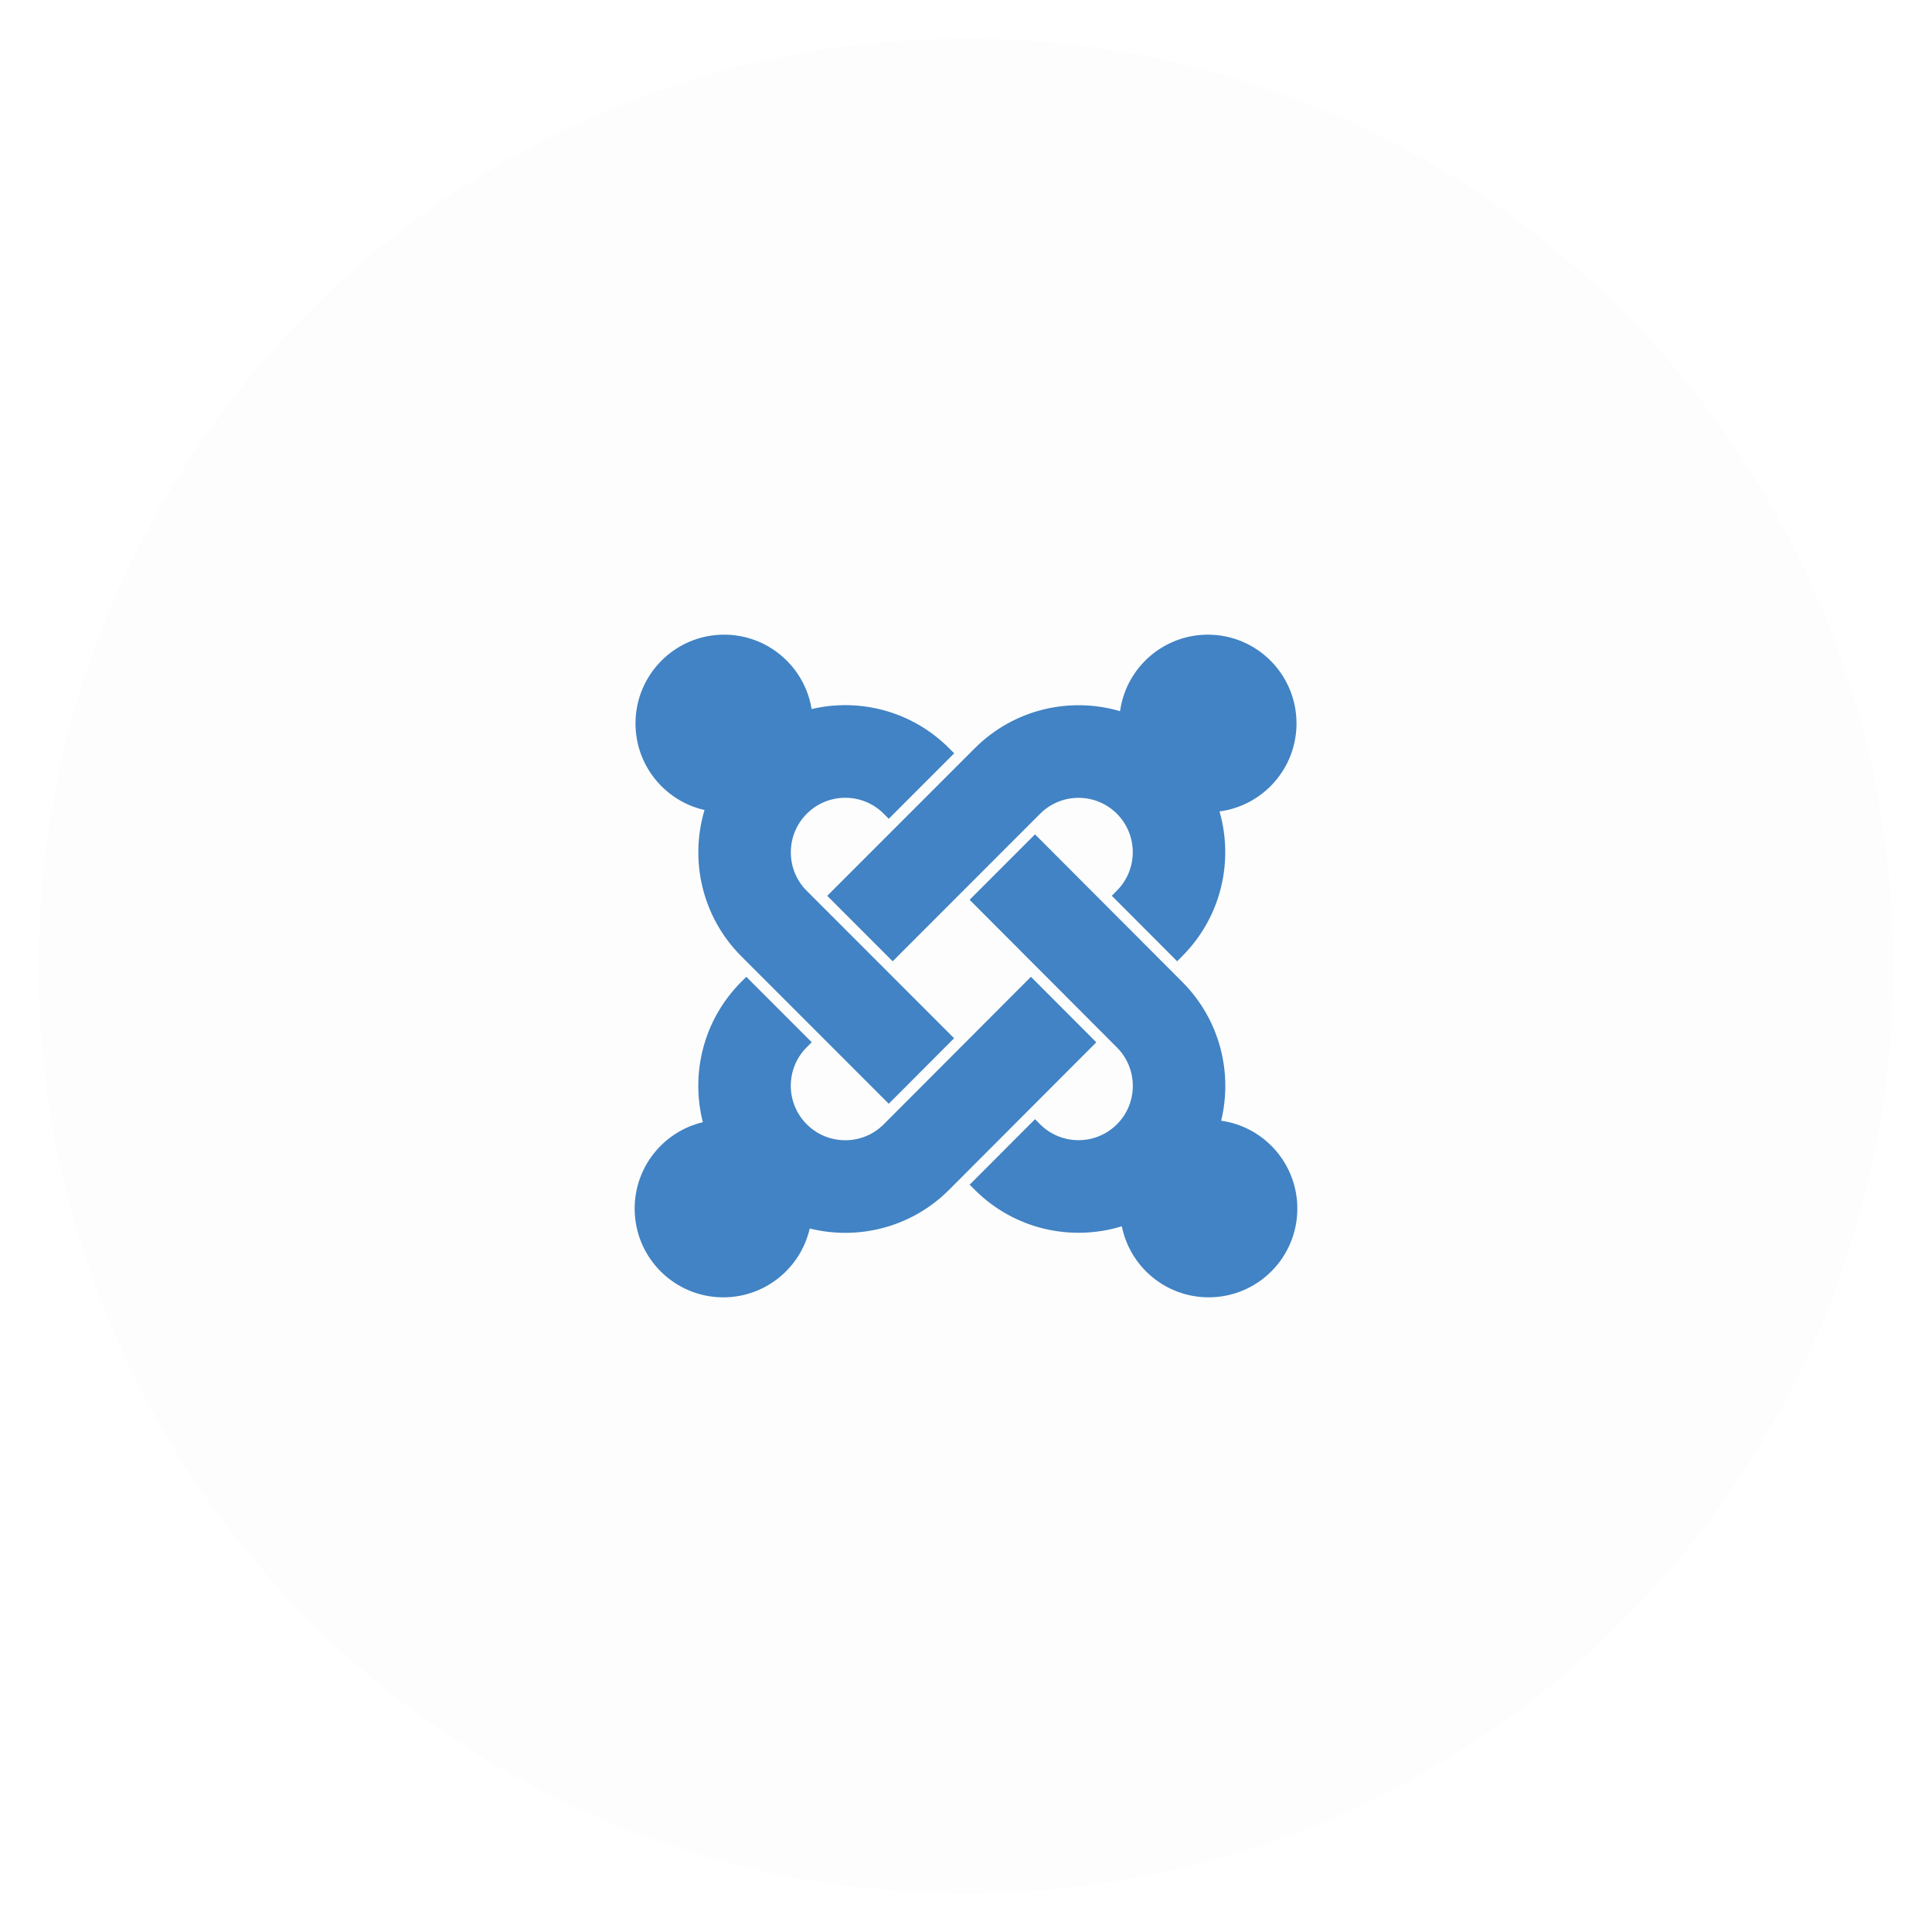
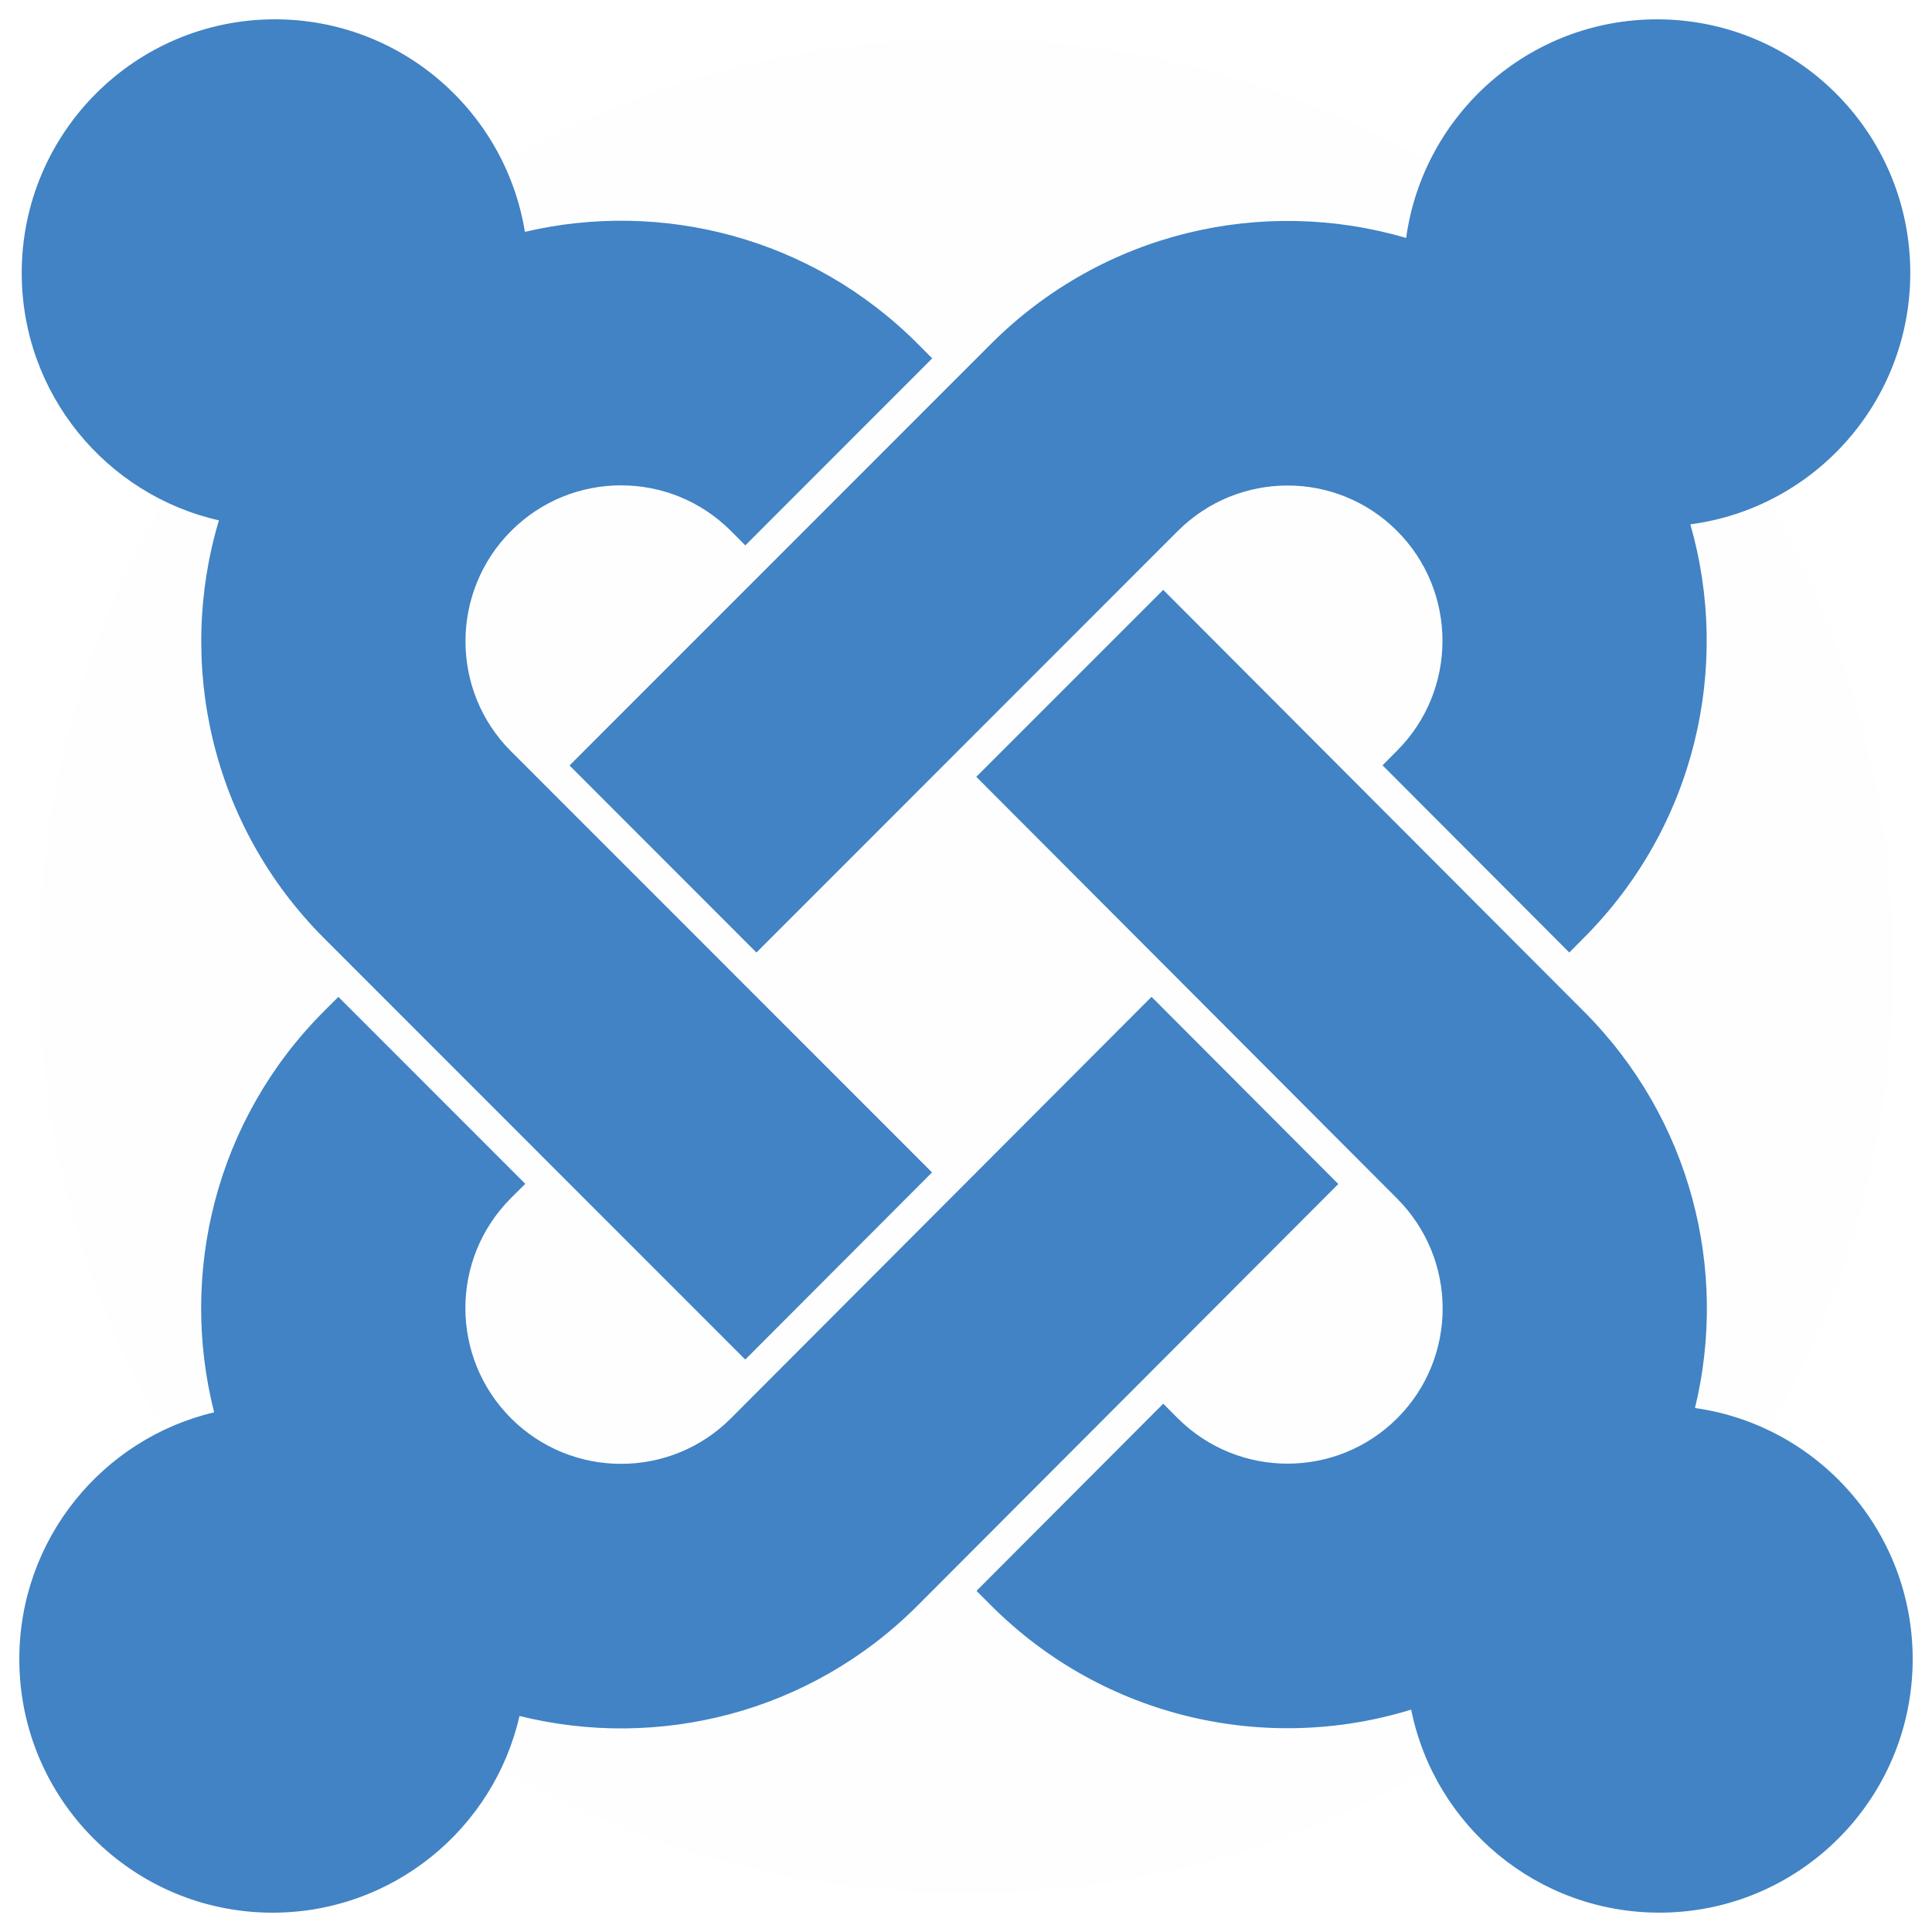
- <svg xmlns="http://www.w3.org/2000/svg" id="joomla" class="custom-icon" version="1.1" viewBox="0 0 100 100" style="height: 100px; width: 100px;">
-   <circle class="outer-shape" cx="50" cy="50" r="48" style="opacity: 0.01; fill: rgb(0, 0, 0);" />
-   <path class="inner-shape" style="opacity: 1; fill: rgb(65, 131, 196);" transform="translate(32.5,32.5) scale(0.35)" d="M26.458,27.479c3.142-3.143,8.231-3.143,11.37-0.003l0.749,0.753l9.675-9.681l-0.754-0.755 c-5.514-5.522-13.256-7.453-20.329-5.792C26.155,5.764,20.749,1.003,14.233,1C6.993,1,1.126,6.88,1.124,14.126 c0,6.252,4.363,11.484,10.207,12.807c-2.215,7.412-0.406,15.775,5.44,21.627l21.804,21.81l9.666-9.686L26.439,38.876 C23.311,35.744,23.306,30.634,26.458,27.479L26.458,27.479z M98.876,14.127c0.002-7.251-5.868-13.126-13.109-13.126 c-6.626,0-12.104,4.923-12.985,11.316c-7.376-2.169-15.675-0.334-21.499,5.494l-21.805,21.81l9.675,9.682l21.798-21.807 c3.153-3.155,8.229-3.149,11.358-0.018c3.139,3.142,3.139,8.242-0.003,11.384l-0.746,0.75l9.667,9.69l0.752-0.759 c5.786-5.797,7.625-14.045,5.513-21.403C93.919,26.296,98.875,20.791,98.876,14.127L98.876,14.127z M87.732,72.879 c1.733-7.125-0.189-14.96-5.752-20.528L60.208,30.532l-9.675,9.677L72.307,62.03c3.153,3.157,3.145,8.24,0.018,11.374 c-3.139,3.14-8.231,3.14-11.373-0.003l-0.743-0.746l-9.666,9.689l0.74,0.74c5.887,5.895,14.318,7.698,21.759,5.406 c1.209,5.998,6.501,10.508,12.849,10.508C93.127,98.998,99,93.127,99,85.875C99,79.252,94.102,73.773,87.732,72.879L87.732,72.879z M59.603,51.596L37.828,73.416c-3.13,3.136-8.234,3.142-11.383-0.012c-3.141-3.149-3.142-8.24-0.004-11.385l0.747-0.744 l-9.674-9.677l-0.74,0.738c-5.623,5.627-7.518,13.574-5.69,20.766C5.303,74.466,1,79.67,1,85.877C0.998,93.126,6.869,99,14.109,99 c6.23-0.003,11.445-4.346,12.78-10.181c7.149,1.776,15.025-0.124,20.609-5.719l21.771-21.816L59.603,51.596L59.603,51.596z" />
+ <svg xmlns="http://www.w3.org/2000/svg" id="joomla" class="custom-icon" version="1.1" viewBox="0 0 100 100" style="height: 50px; width: 50px;">
+   <circle class="outer-shape" cx="50" cy="50" r="48" style="opacity: 0.01; fill: rgb(65, 131, 196);" />
+   <path class="inner-shape" style="opacity: 1; fill: rgb(65, 131, 196);" transform="translate(0,0) scale(1)" d="M26.458,27.479c3.142-3.143,8.231-3.143,11.37-0.003l0.749,0.753l9.675-9.681l-0.754-0.755 c-5.514-5.522-13.256-7.453-20.329-5.792C26.155,5.764,20.749,1.003,14.233,1C6.993,1,1.126,6.88,1.124,14.126 c0,6.252,4.363,11.484,10.207,12.807c-2.215,7.412-0.406,15.775,5.44,21.627l21.804,21.81l9.666-9.686L26.439,38.876 C23.311,35.744,23.306,30.634,26.458,27.479L26.458,27.479z M98.876,14.127c0.002-7.251-5.868-13.126-13.109-13.126 c-6.626,0-12.104,4.923-12.985,11.316c-7.376-2.169-15.675-0.334-21.499,5.494l-21.805,21.81l9.675,9.682l21.798-21.807 c3.153-3.155,8.229-3.149,11.358-0.018c3.139,3.142,3.139,8.242-0.003,11.384l-0.746,0.75l9.667,9.69l0.752-0.759 c5.786-5.797,7.625-14.045,5.513-21.403C93.919,26.296,98.875,20.791,98.876,14.127L98.876,14.127z M87.732,72.879 c1.733-7.125-0.189-14.96-5.752-20.528L60.208,30.532l-9.675,9.677L72.307,62.03c3.153,3.157,3.145,8.24,0.018,11.374 c-3.139,3.14-8.231,3.14-11.373-0.003l-0.743-0.746l-9.666,9.689l0.74,0.74c5.887,5.895,14.318,7.698,21.759,5.406 c1.209,5.998,6.501,10.508,12.849,10.508C93.127,98.998,99,93.127,99,85.875C99,79.252,94.102,73.773,87.732,72.879L87.732,72.879z M59.603,51.596L37.828,73.416c-3.13,3.136-8.234,3.142-11.383-0.012c-3.141-3.149-3.142-8.24-0.004-11.385l0.747-0.744 l-9.674-9.677l-0.74,0.738c-5.623,5.627-7.518,13.574-5.69,20.766C5.303,74.466,1,79.67,1,85.877C0.998,93.126,6.869,99,14.109,99 c6.23-0.003,11.445-4.346,12.78-10.181c7.149,1.776,15.025-0.124,20.609-5.719l21.771-21.816L59.603,51.596L59.603,51.596z" />
</svg>
